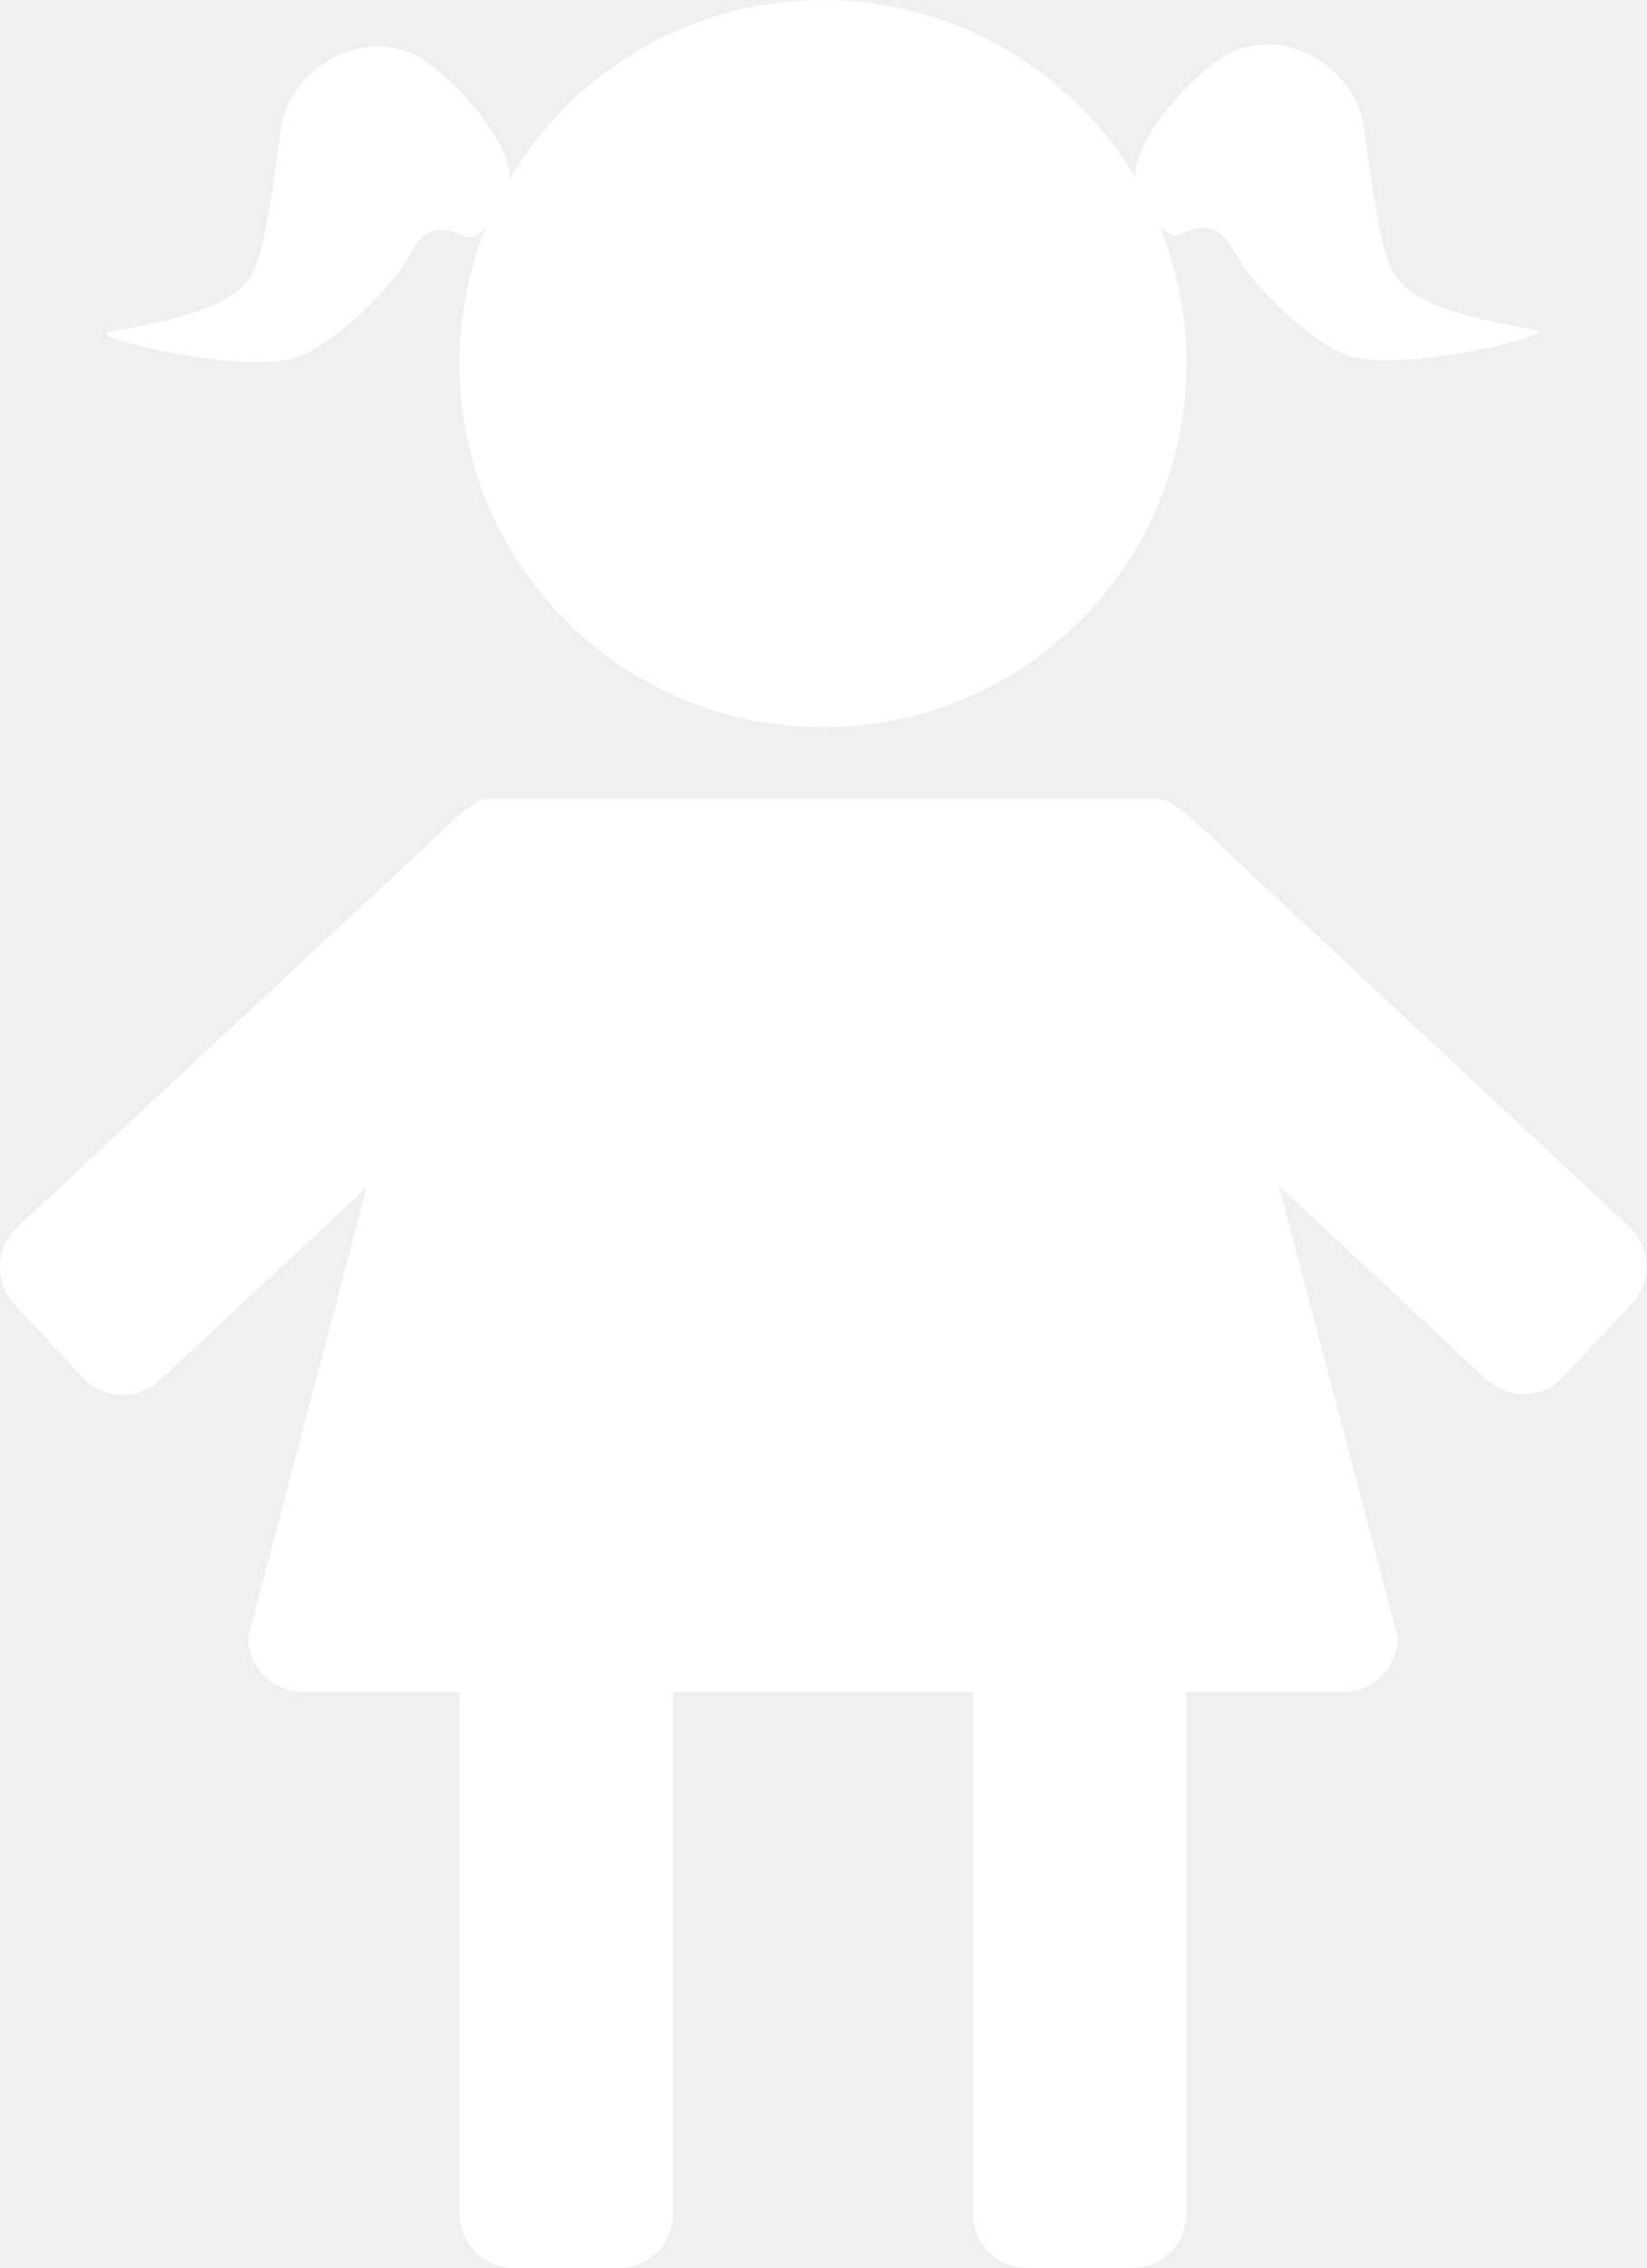
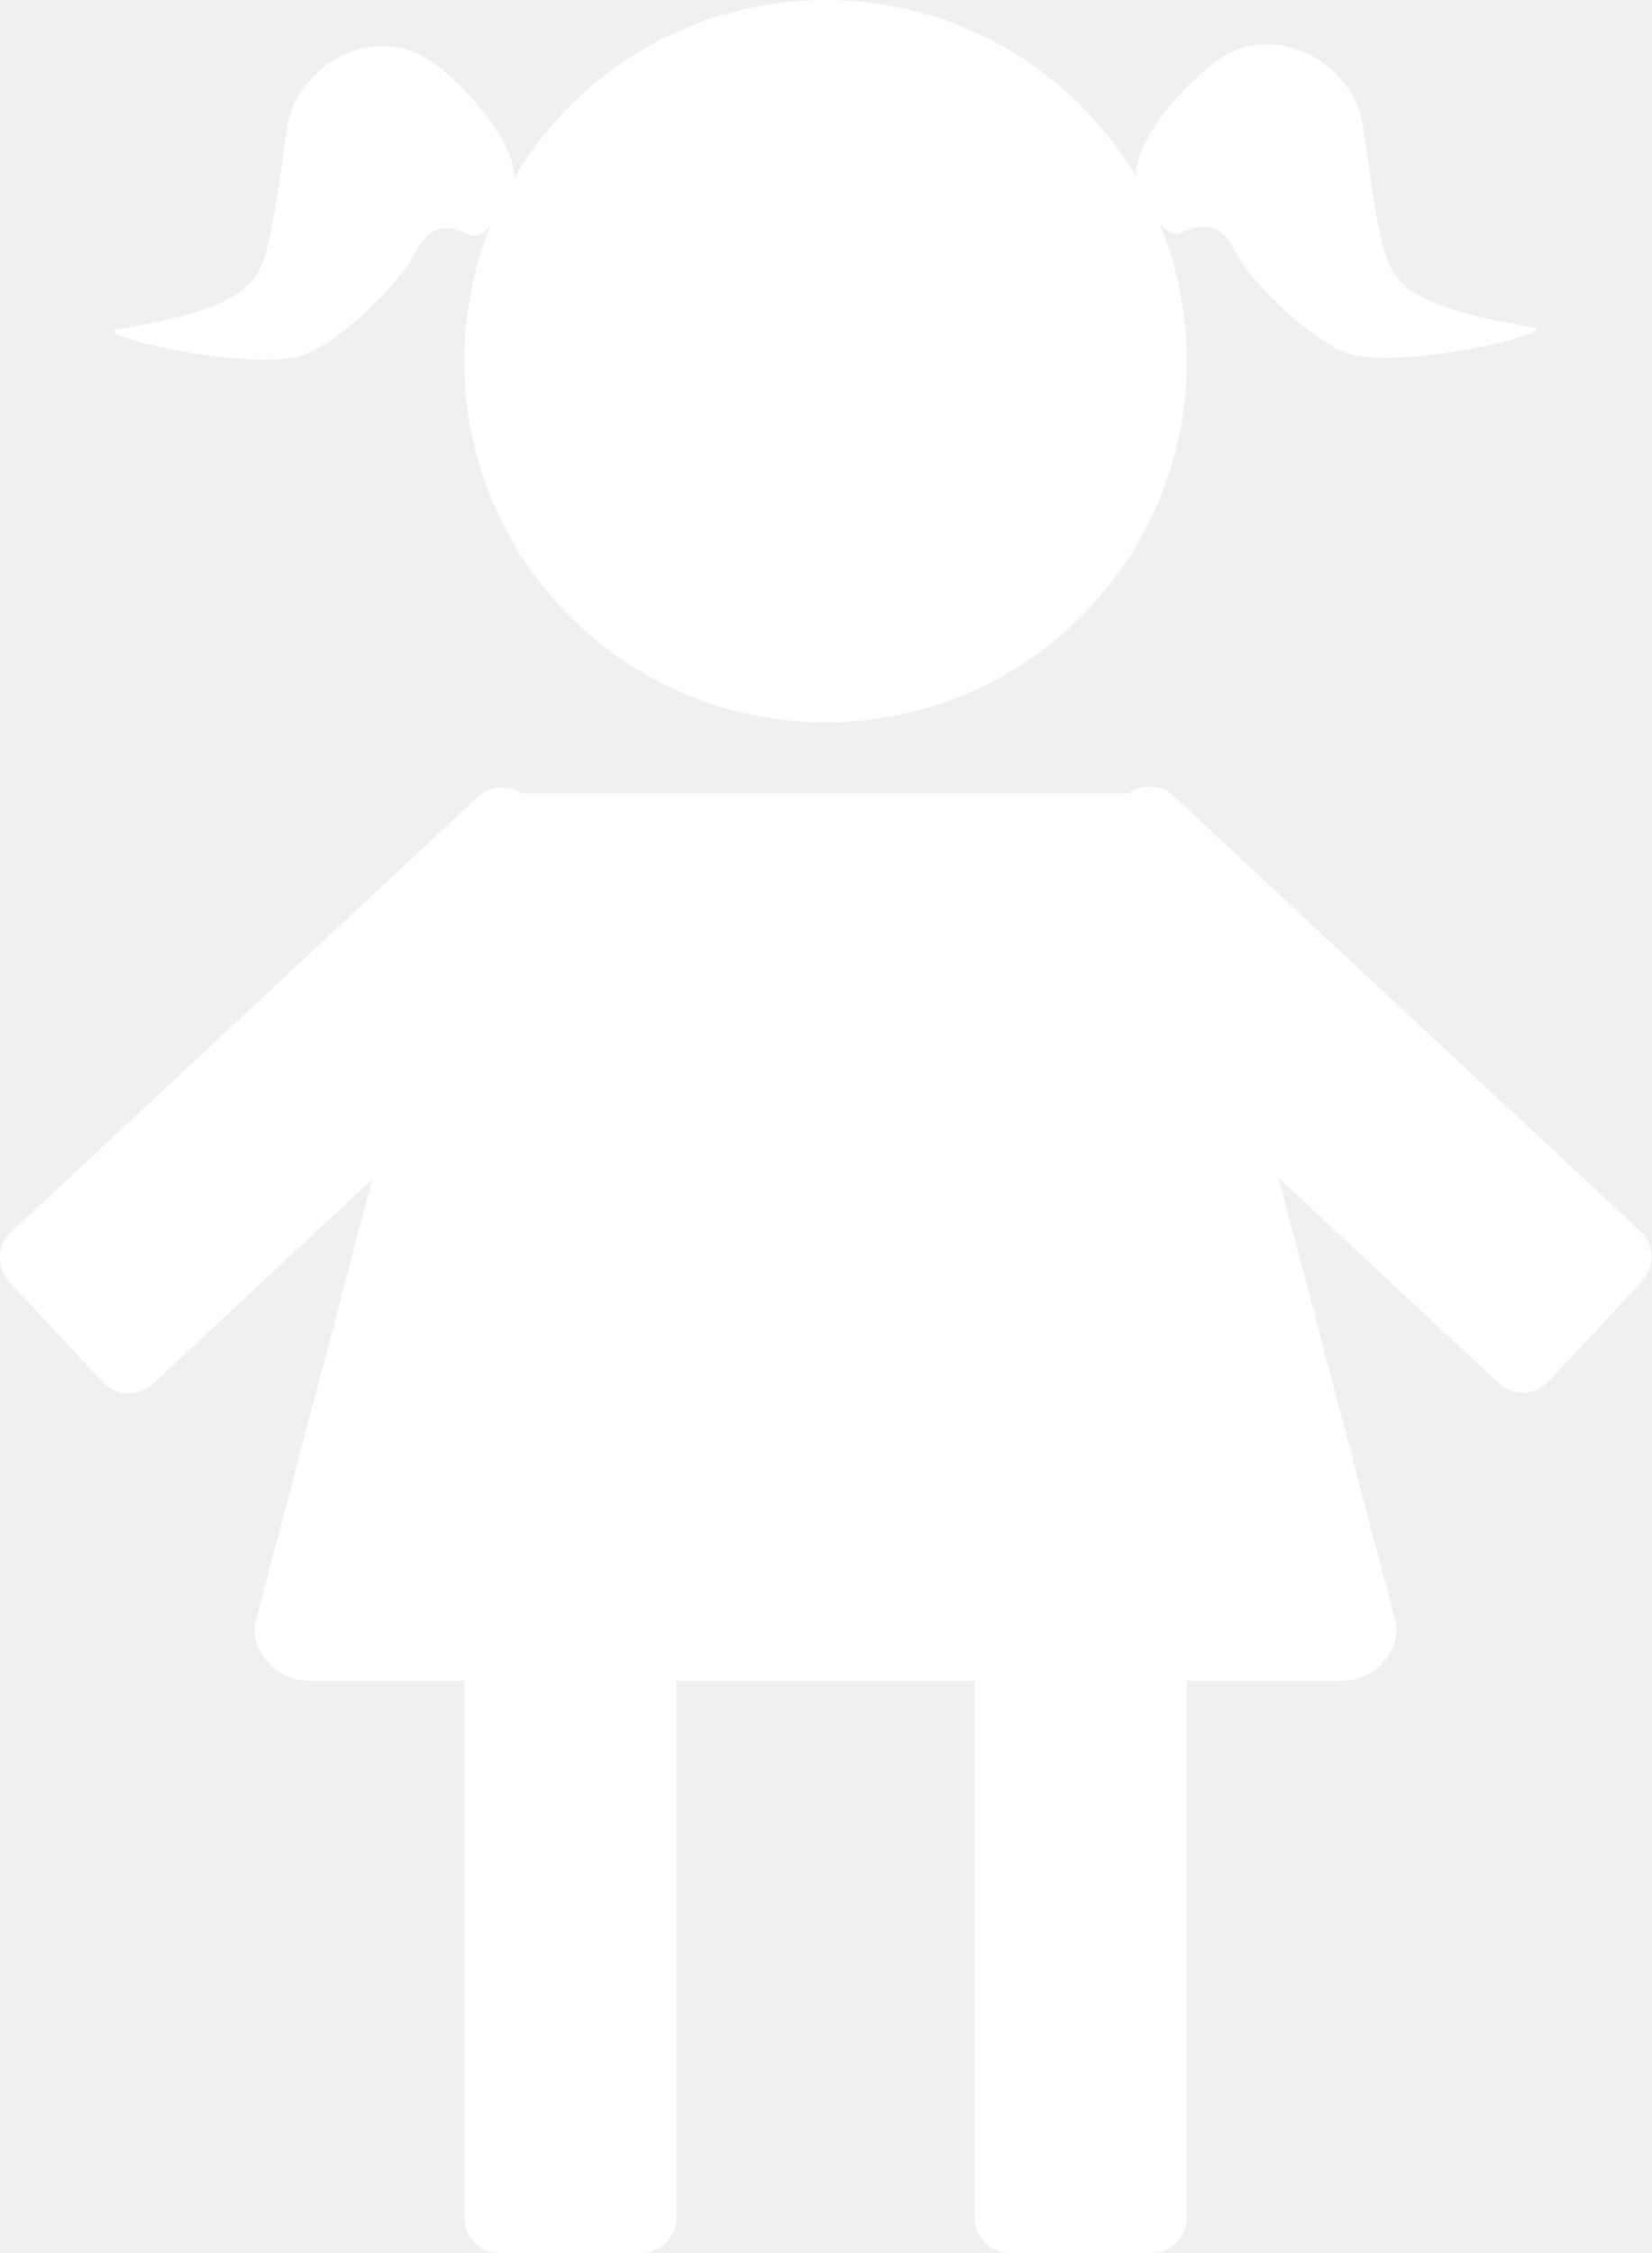
- <svg xmlns="http://www.w3.org/2000/svg" viewBox="0 0 362.33 499">
+ <svg xmlns="http://www.w3.org/2000/svg" viewBox="0 0 558.2 761.54">
  <defs>
    <style>
      .cls-1 {
        fill: #fff;
        stroke-width: 0px;
      }
    </style>
  </defs>
  <g id="Ebene_2" data-name="Ebene 2">
-     <path class="cls-1" d="M56.12,59c-3.42,7.98-15,11-32,14-5.79,1.02,27,9,40,6,7.86-1.81,21.44-14.91,25.39-21.75,2.36-4.08,4.61-9.25,12.61-5.25,3.87,1.94,9.6-8.39,10-12,1-9-14.09-24.81-21-28-13-6-26.81,4.04-29,15-1,5-3,25-6,32Z" />
-     <path class="cls-1" d="M305.89,58.57c3.42,7.98,15,11,32,14,5.79,1.02-27,9-40,6-7.86-1.81-21.44-14.91-25.39-21.75-2.36-4.08-4.61-9.25-12.61-5.25-3.87,1.94-9.6-8.39-10-12-1-9,14.09-24.81,21-28,13-6,26.81,4.04,29,15,1,5,3,25,6,32Z" />
+     <path class="cls-1" d="M88.27,90.04c-5.22,12.17-22.89,16.79-48.84,21.37-8.83,1.56,41.21,13.74,61.04,9.16,11.99-2.77,32.71-22.75,38.74-33.19,3.6-6.23,7.04-14.12,19.25-8.01,5.91,2.96,14.65-12.8,15.26-18.31,1.53-13.74-21.5-37.86-32.05-42.73-19.84-9.16-40.91,6.16-44.26,22.89-1.53,7.63-4.58,38.15-9.16,48.84Z" />
+     <path class="cls-1" d="M469.45,89.38c5.22,12.17,22.89,16.79,48.84,21.37,8.83,1.56-41.21,13.74-61.04,9.16-11.99-2.77-32.71-22.75-38.74-33.19-3.6-6.23-7.04-14.12-19.25-8.01-5.91,2.96-14.65-12.8-15.26-18.31-1.53-13.74,21.5-37.86,32.05-42.73,19.84-9.16,40.91,6.16,44.26,22.89,1.53,7.63,4.58,38.15,9.16,48.84Z" />
  </g>
  <g id="Ebene_1" data-name="Ebene 1">
-     <circle class="cls-1" cx="181.12" cy="80" r="80" />
-     <path class="cls-1" d="M295.62,372.26H66.62c-6.6,0-12-5.4-12-12l45.15-171.48c0-7.18,3.47-13.05,7.72-13.05h147.27c4.24,0,7.72,5.87,7.72,13.05l45.15,171.48c0,6.6-5.4,12-12,12Z" />
-     <rect class="cls-1" x="101.12" y="324" width="47" height="175" rx="12" ry="12" />
-     <rect class="cls-1" x="214.12" y="324" width="47" height="175" rx="12" ry="12" />
-     <rect class="cls-1" x="-10.38" y="218.5" width="157" height="46" rx="12" ry="12" transform="translate(-146.4 111.34) rotate(-43)" />
-     <rect class="cls-1" x="271.21" y="162.83" width="46" height="157" rx="12" ry="12" transform="translate(-82.94 291.92) rotate(-47)" />
+     <circle class="cls-1" cx="279.03" cy="122.09" r="122.09" />
+     <path class="cls-1" d="M453.77,568.12H104.29c-10.07,0-18.31-8.24-18.31-18.31l68.9-261.69c0-10.95,5.3-19.92,11.78-19.92h224.75c6.48,0,11.78,8.96,11.78,19.92l68.9,261.69c0,10.07-8.24,18.31-18.31,18.31Z" />
+     <rect class="cls-1" x="156.94" y="494.46" width="71.73" height="267.07" rx="12" ry="12" />
+     <rect class="cls-1" x="329.4" y="494.46" width="71.73" height="267.07" rx="12" ry="12" />
+     <rect class="cls-1" x="-13.22" y="333.46" width="239.6" height="70.2" rx="12" ry="12" transform="translate(-222.72 171.7) rotate(-43)" />
+     <rect class="cls-1" x="416.52" y="248.5" width="70.2" height="239.6" rx="12" ry="12" transform="translate(-125.74 447.41) rotate(-47)" />
  </g>
</svg>
